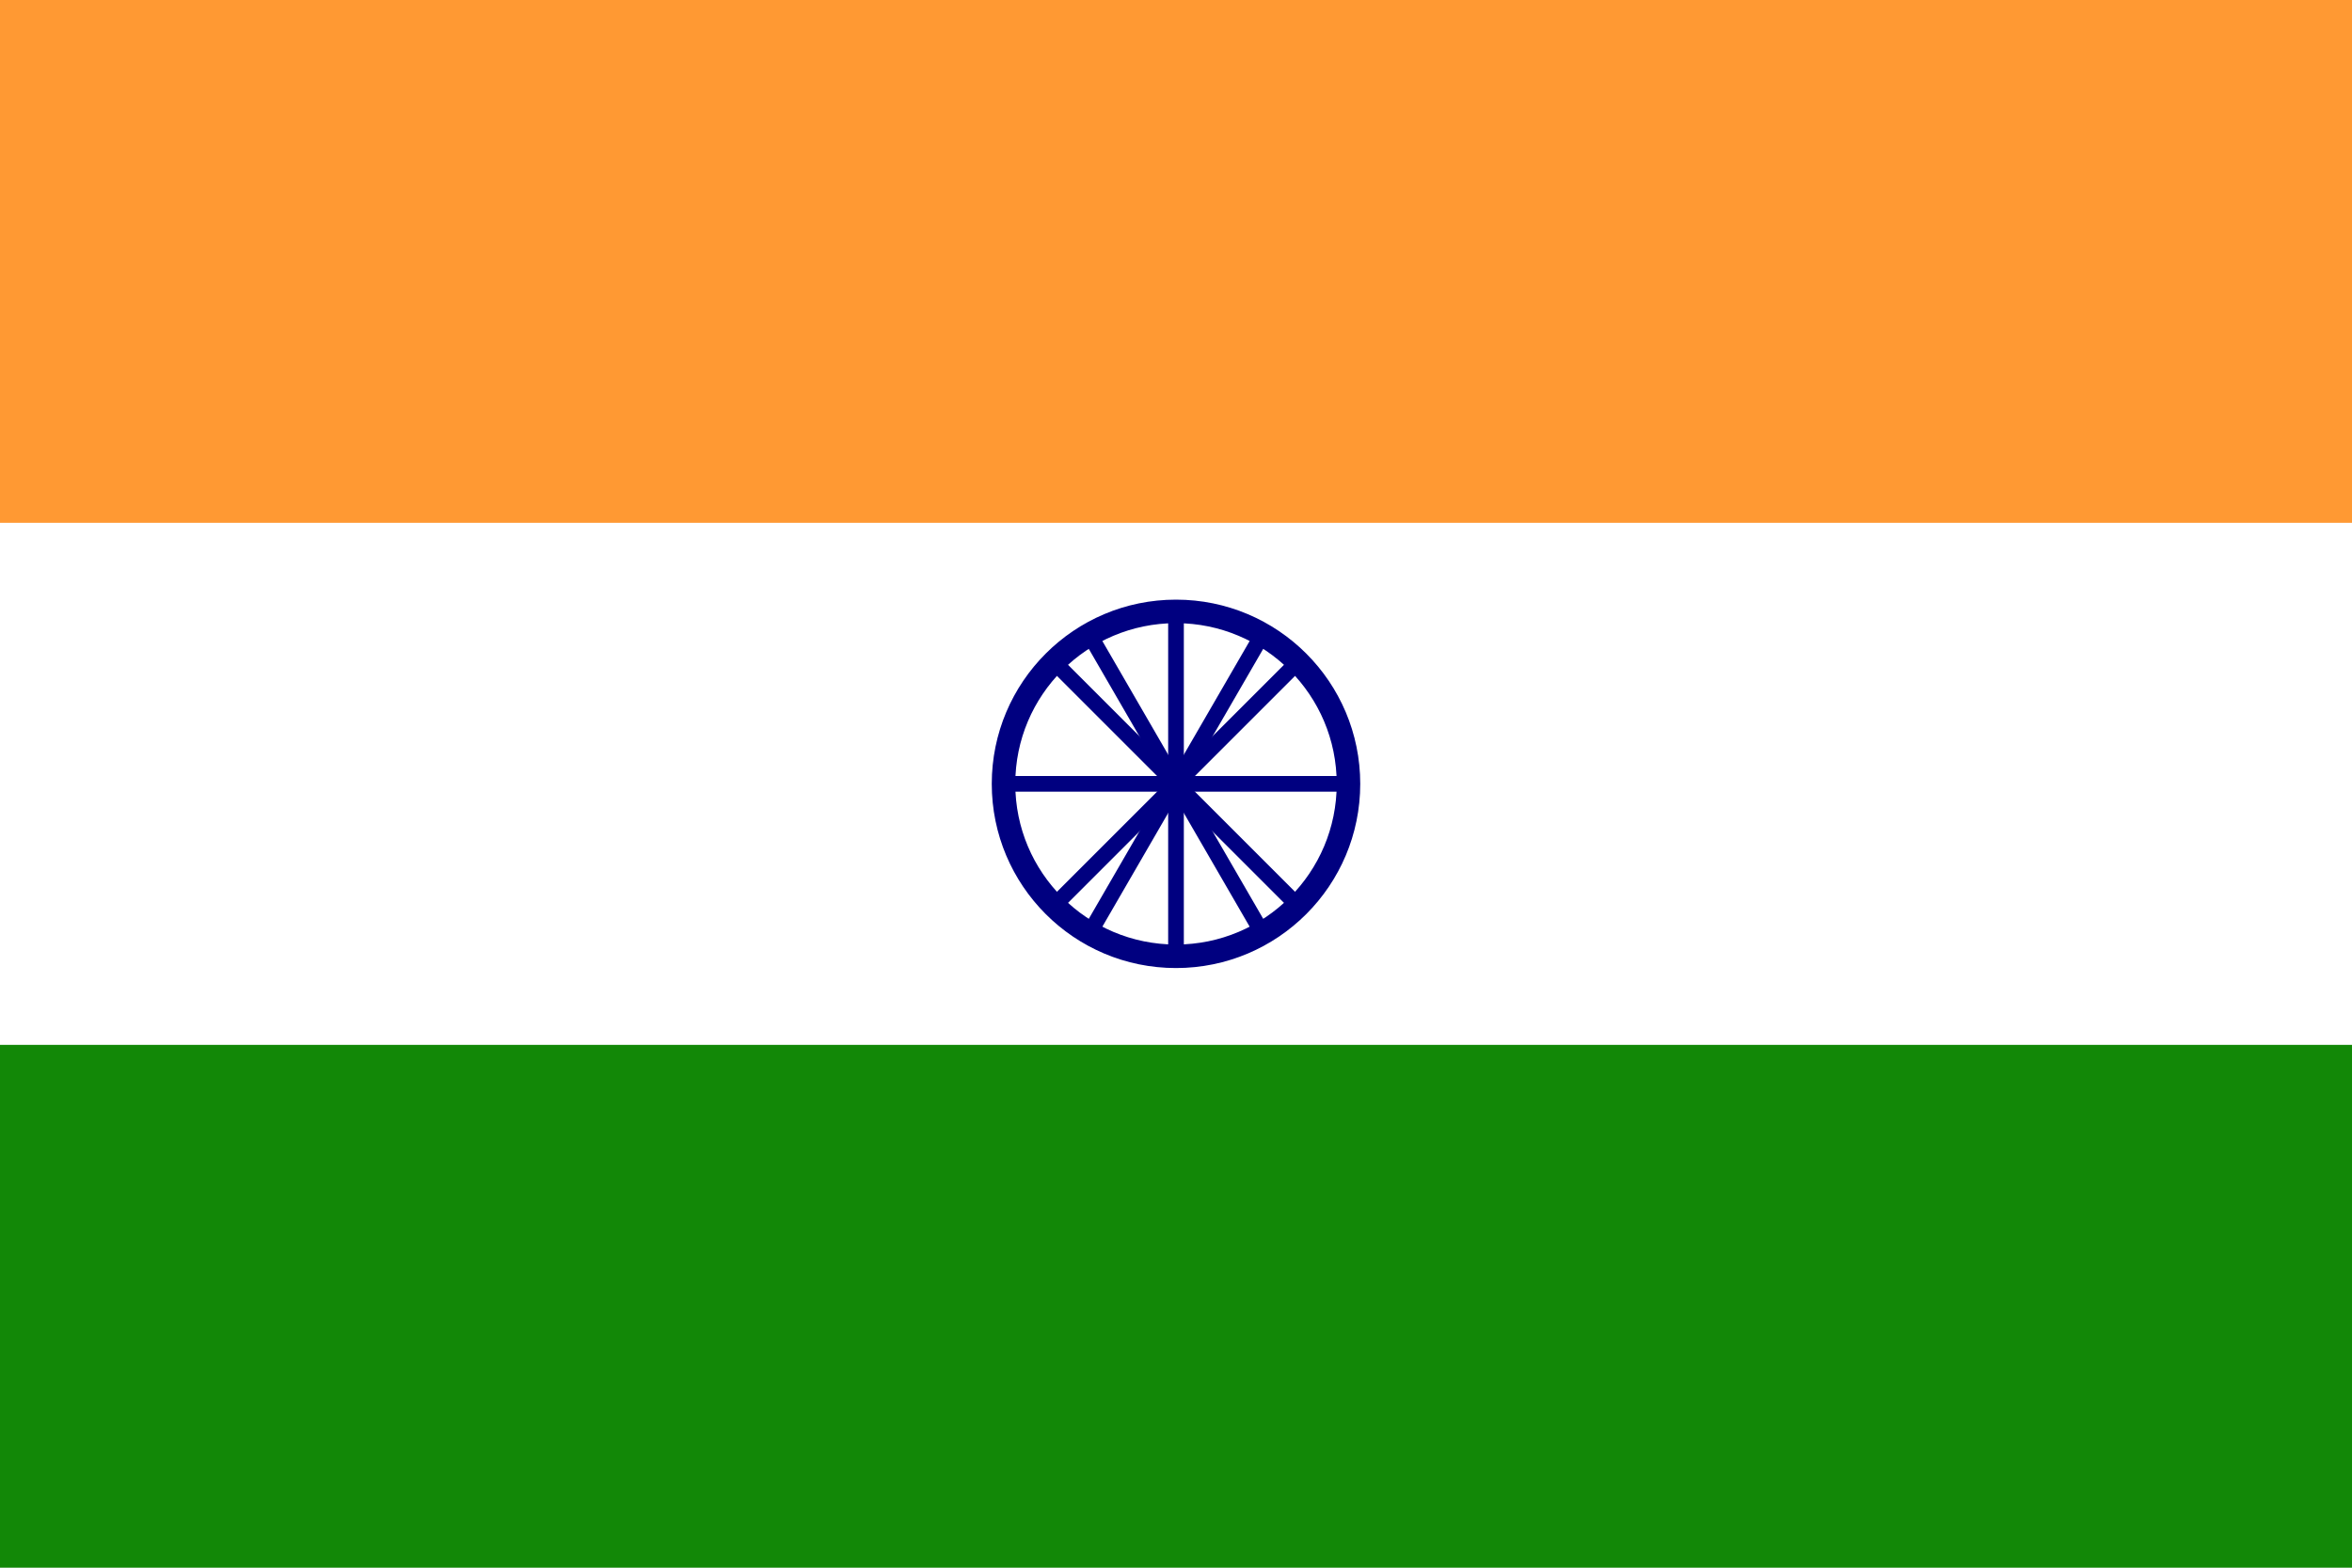
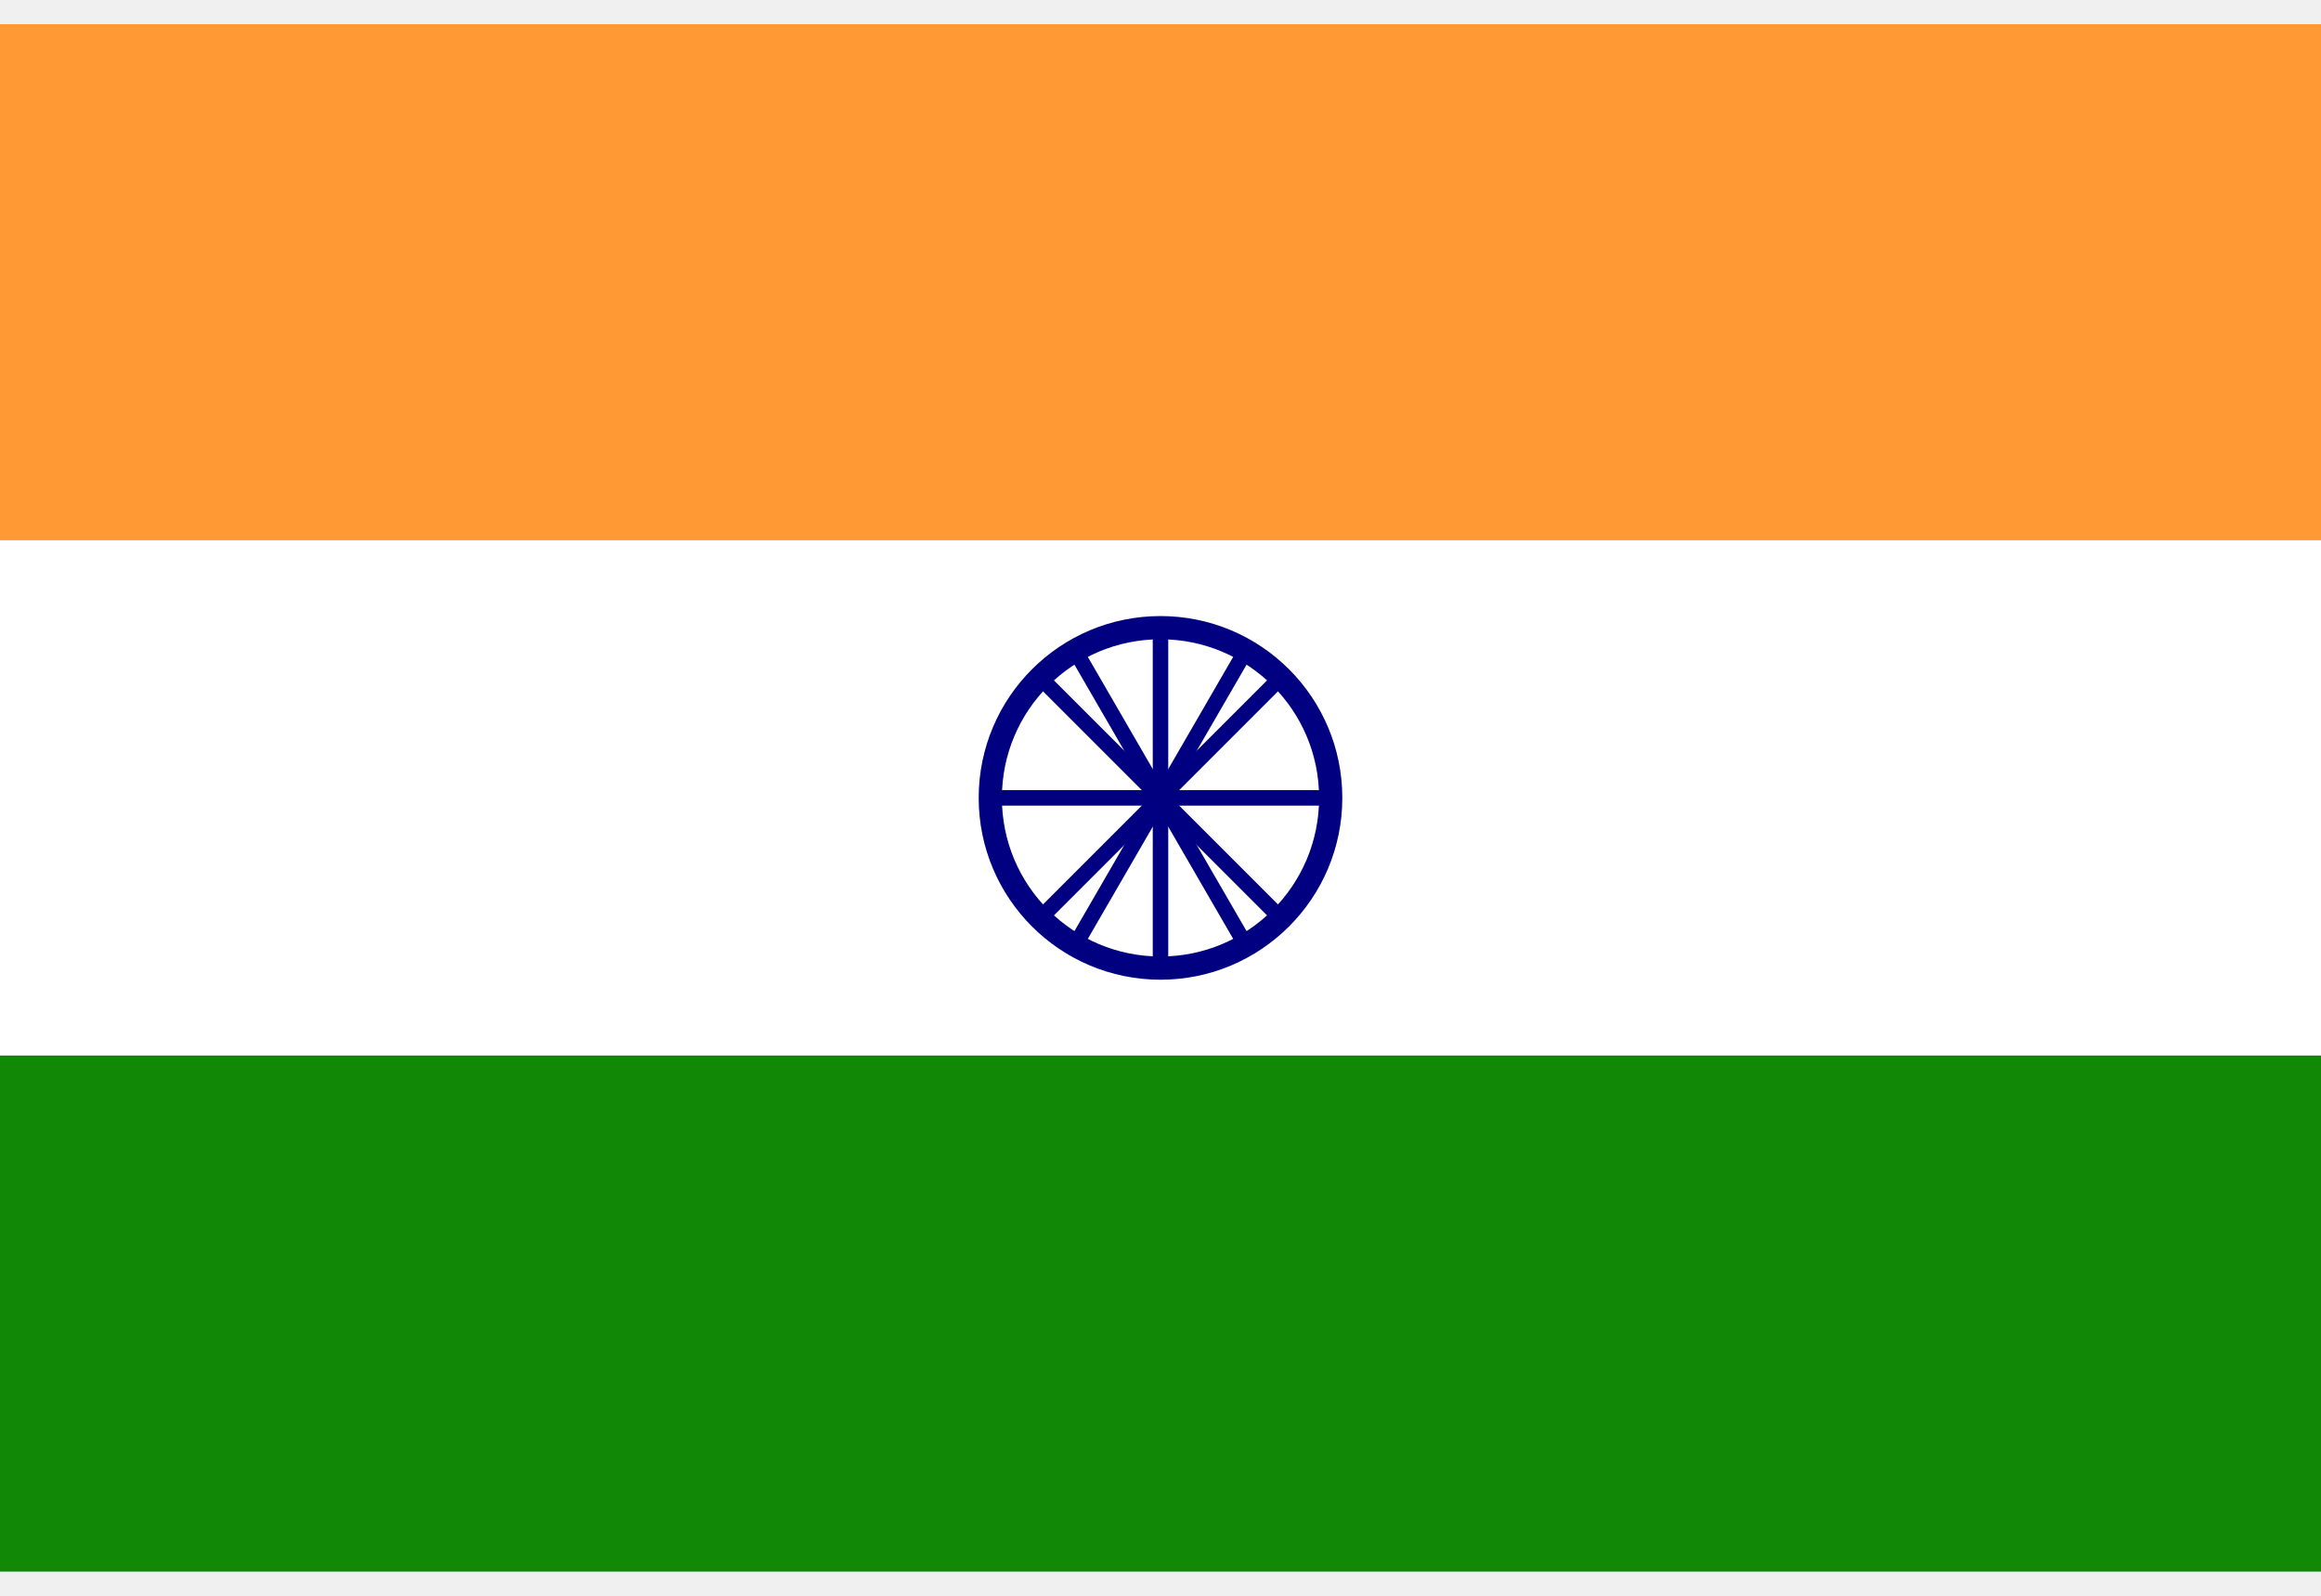
- <svg xmlns="http://www.w3.org/2000/svg" width="48" height="32" viewBox="0 0 3 2" role="img" aria-label="India flag">
+ <svg xmlns="http://www.w3.org/2000/svg" width="16" height="11" viewBox="0 0 3 2" role="img" aria-label="India flag">
  <rect width="3" height="2" fill="#ffffff" />
  <rect width="3" height="0.667" y="0" fill="#FF9933" />
  <rect width="3" height="0.667" y="1.333" fill="#128807" />
  <g transform="translate(1.5 1)">
    <circle r="0.22" fill="none" stroke="#000080" stroke-width="0.03" />
    <circle r="0.02" fill="#000080" />
    <g stroke="#000080" stroke-width="0.02">
      <line x1="0" y1="-0.22" x2="0" y2="0.22" />
      <line x1="-0.22" y1="0" x2="0.22" y2="0" />
      <line x1="-0.155" y1="-0.155" x2="0.155" y2="0.155" />
      <line x1="-0.155" y1="0.155" x2="0.155" y2="-0.155" />
      <line x1="0.11" y1="-0.19" x2="-0.11" y2="0.19" />
      <line x1="-0.11" y1="-0.19" x2="0.11" y2="0.19" />
    </g>
  </g>
</svg>
